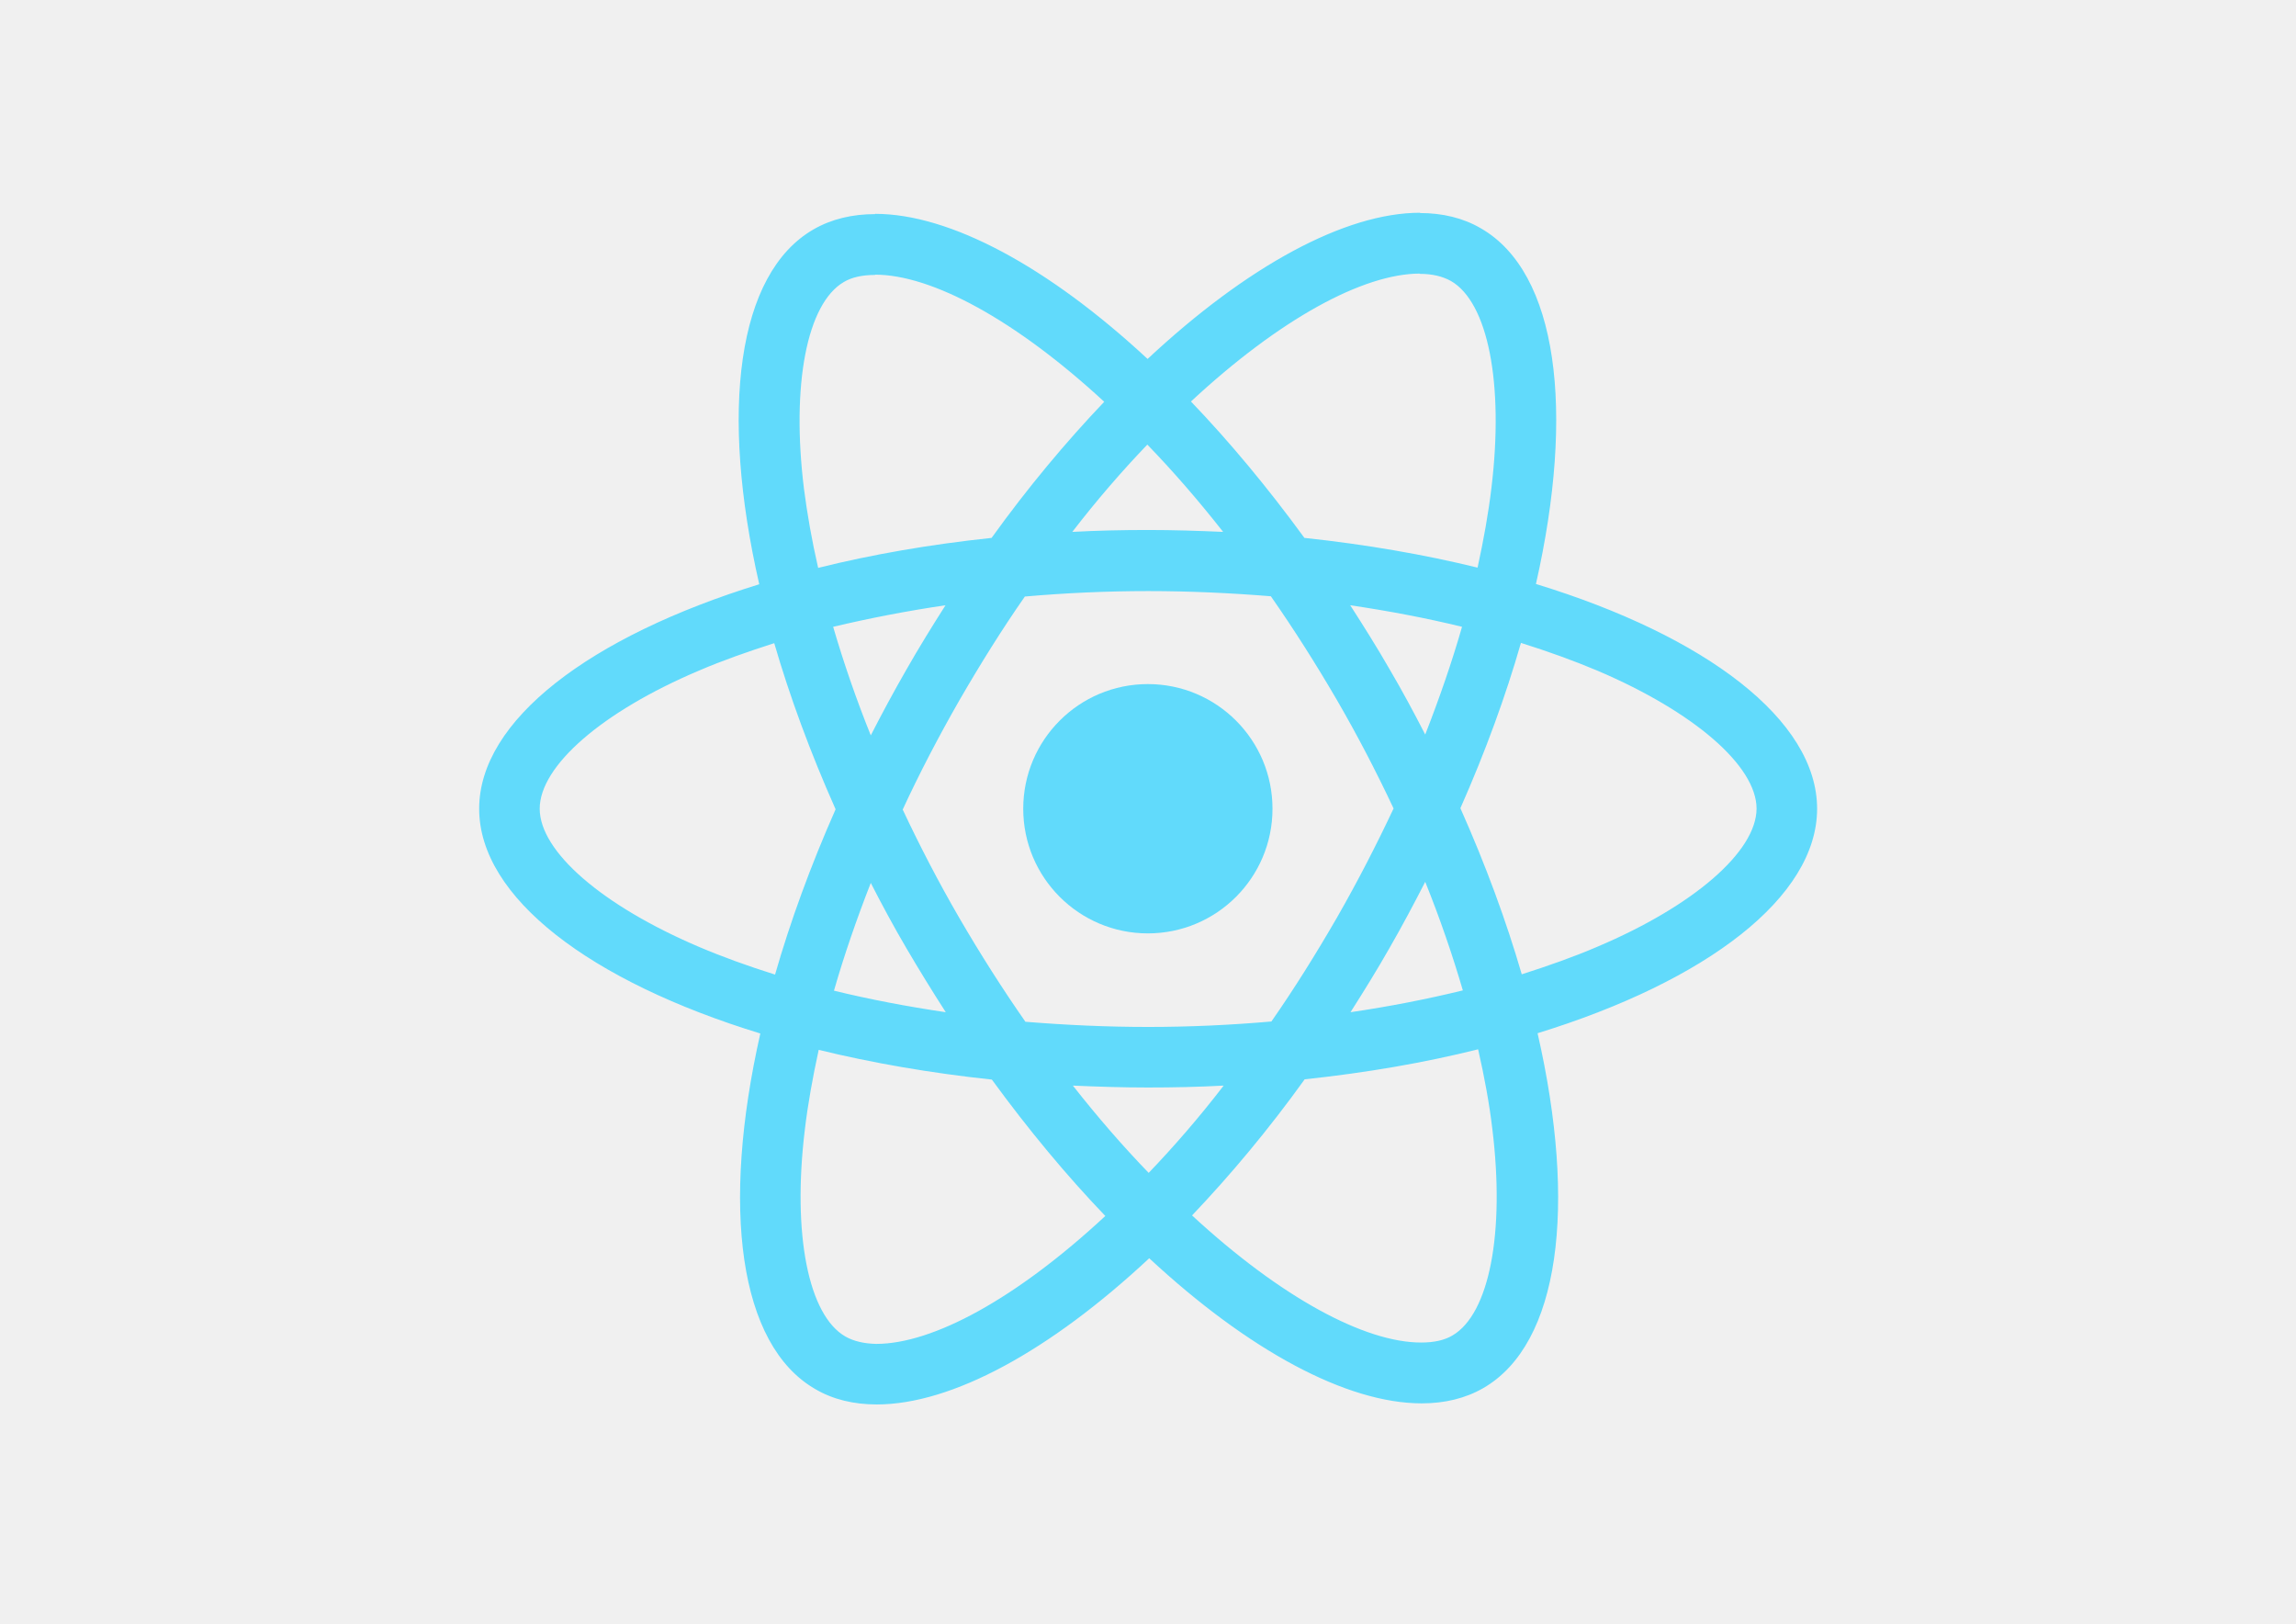
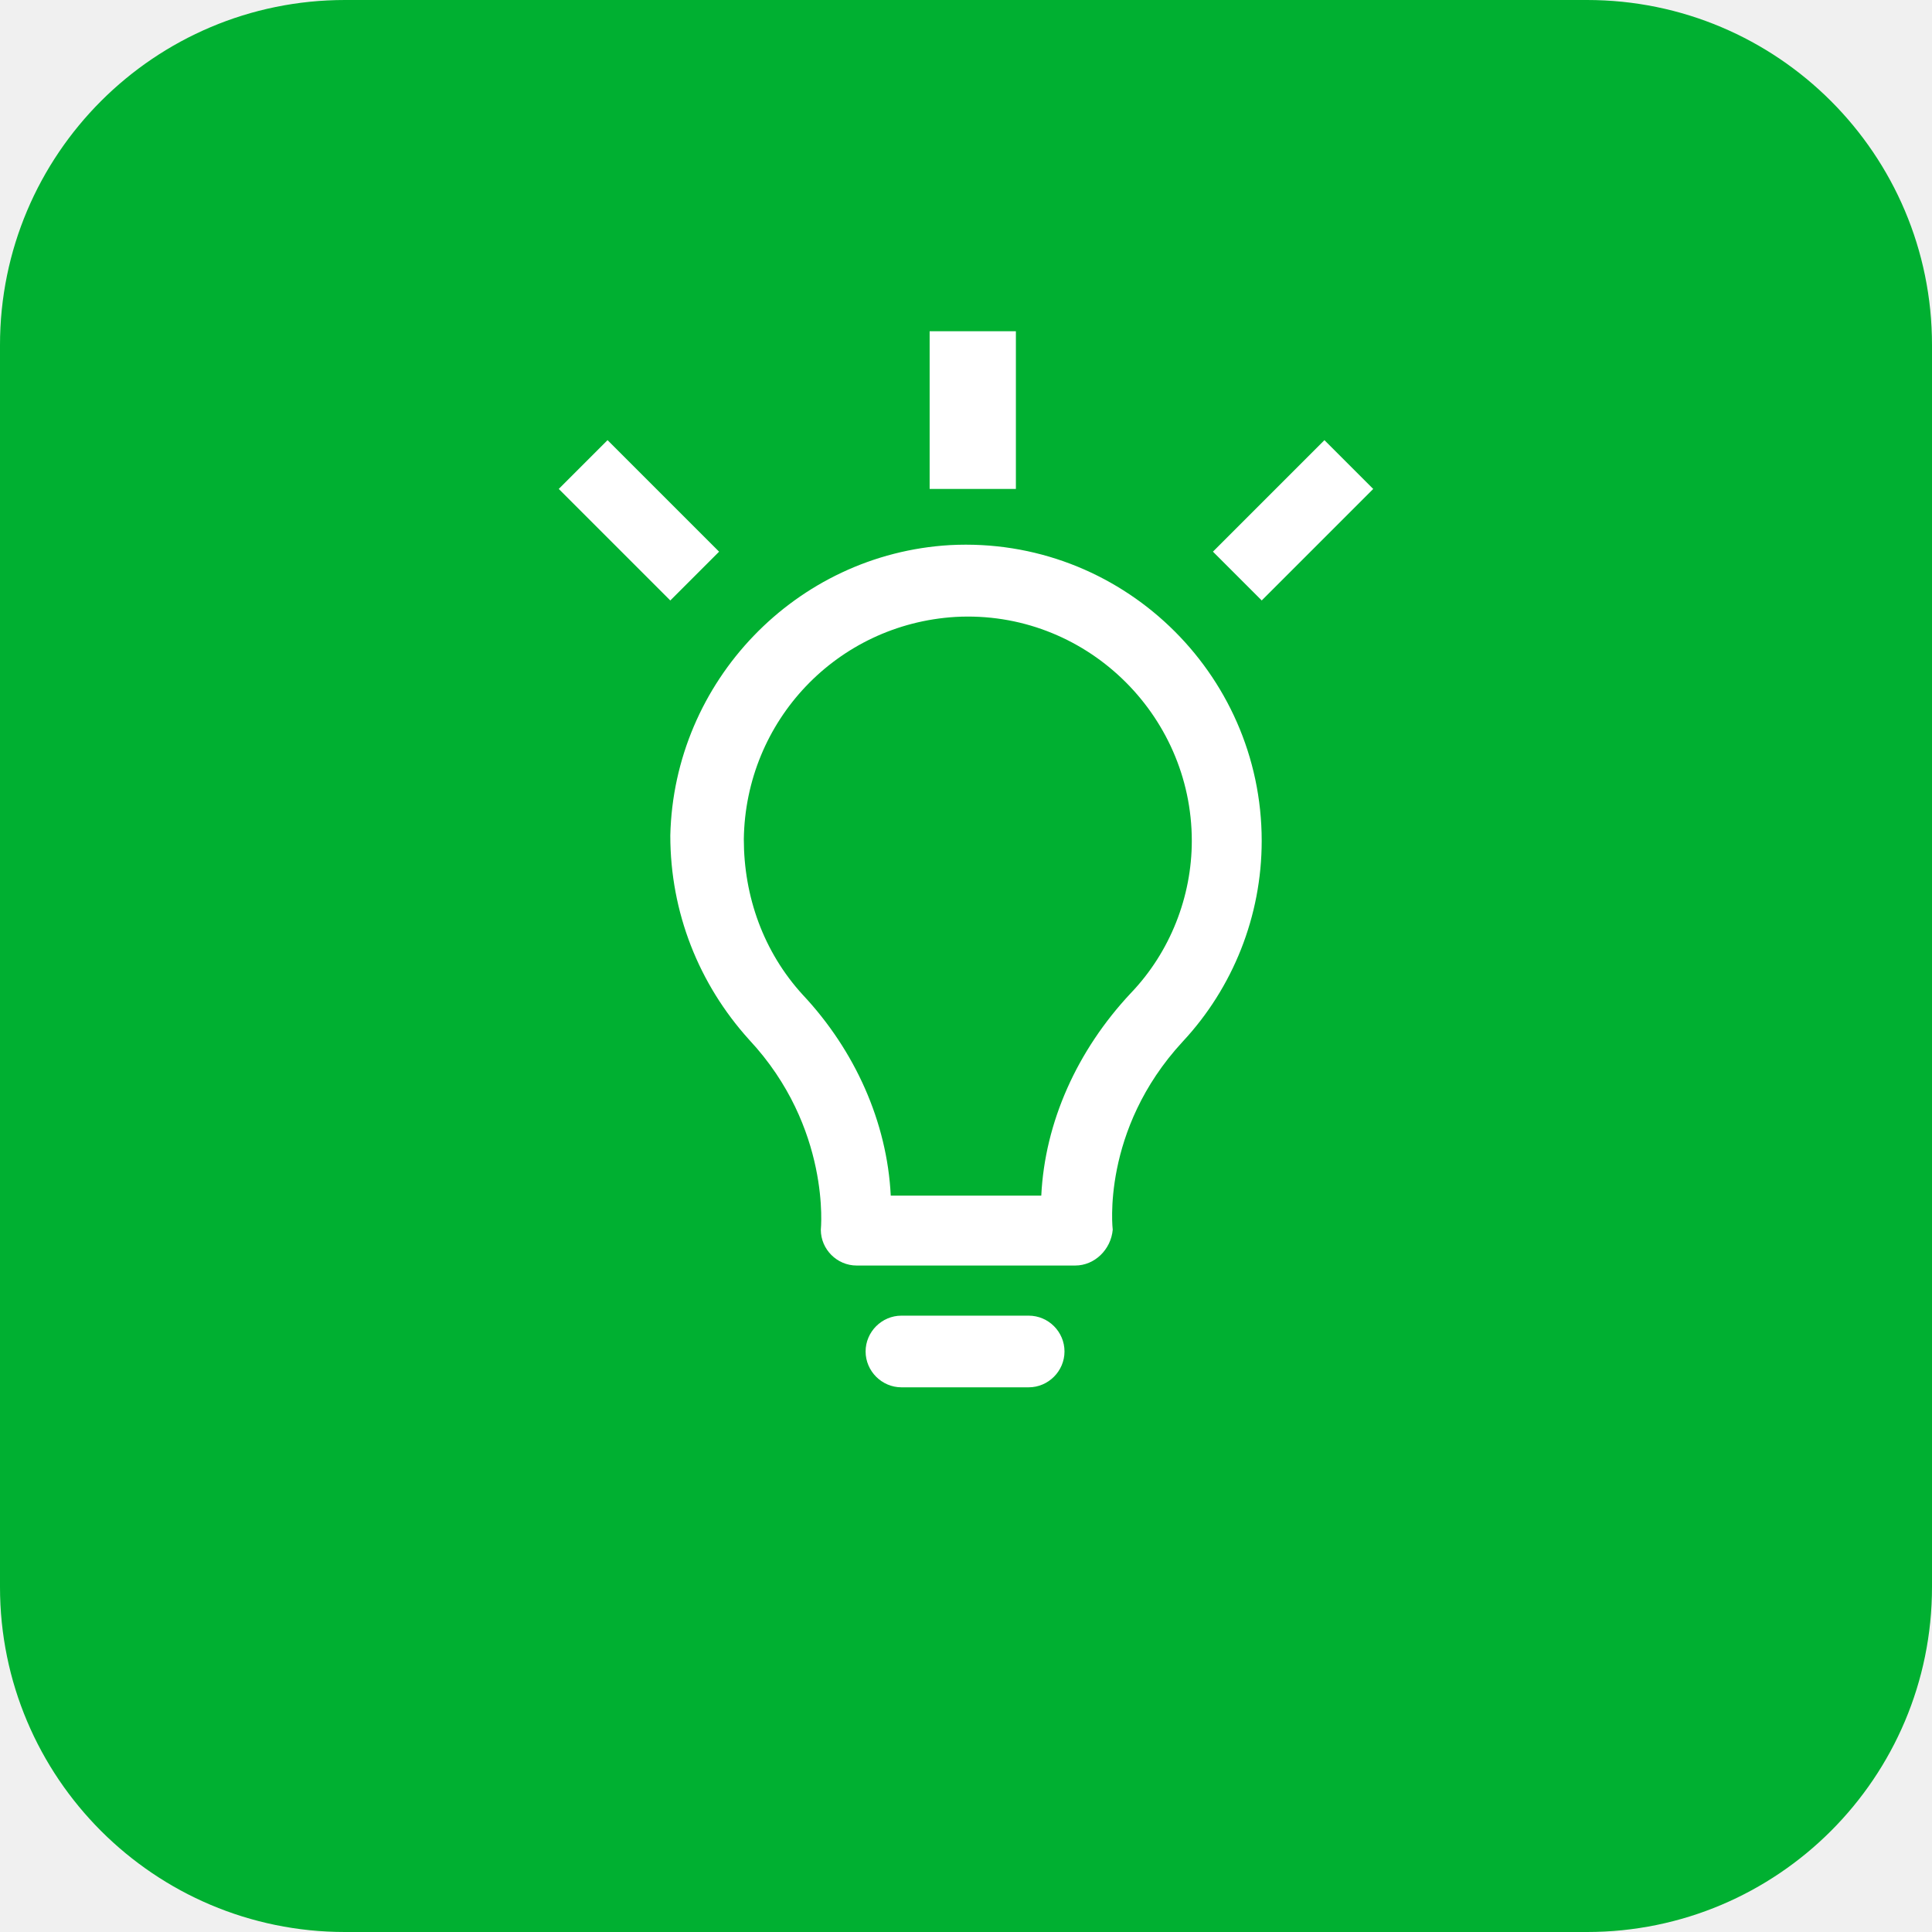
- <svg xmlns="http://www.w3.org/2000/svg" viewBox="0 0 841.9 595.3">
-   <g fill="#61DAFB">
-     <path d="M666.3 296.5c0-32.5-40.7-63.3-103.1-82.4 14.4-63.6 8-114.2-20.2-130.4-6.5-3.8-14.1-5.6-22.4-5.6v22.3c4.6 0 8.3.9 11.4 2.6 13.6 7.8 19.5 37.5 14.9 75.7-1.1 9.4-2.9 19.3-5.1 29.4-19.6-4.8-41-8.5-63.5-10.9-13.5-18.5-27.5-35.3-41.6-50 32.6-30.3 63.2-46.9 84-46.9V78c-27.5 0-63.5 19.6-99.9 53.6-36.4-33.8-72.4-53.2-99.9-53.2v22.3c20.7 0 51.4 16.5 84 46.6-14 14.7-28 31.4-41.3 49.9-22.6 2.4-44 6.1-63.6 11-2.3-10-4-19.7-5.2-29-4.7-38.2 1.1-67.9 14.6-75.8 3-1.8 6.9-2.6 11.5-2.6V78.5c-8.4 0-16 1.8-22.6 5.6-28.1 16.2-34.4 66.7-19.9 130.1-62.2 19.2-102.7 49.9-102.7 82.3 0 32.5 40.7 63.3 103.1 82.4-14.4 63.6-8 114.2 20.2 130.4 6.5 3.8 14.1 5.6 22.5 5.6 27.5 0 63.5-19.6 99.9-53.6 36.4 33.8 72.4 53.2 99.9 53.2 8.4 0 16-1.8 22.6-5.6 28.1-16.2 34.4-66.7 19.9-130.1 62-19.1 102.5-49.9 102.5-82.3zm-130.2-66.7c-3.7 12.9-8.3 26.2-13.5 39.5-4.1-8-8.4-16-13.1-24-4.6-8-9.5-15.8-14.4-23.4 14.2 2.1 27.9 4.7 41 7.9zm-45.8 106.5c-7.8 13.5-15.8 26.3-24.1 38.2-14.9 1.3-30 2-45.2 2-15.1 0-30.2-.7-45-1.9-8.3-11.9-16.4-24.6-24.2-38-7.6-13.1-14.5-26.4-20.8-39.8 6.2-13.4 13.2-26.8 20.7-39.9 7.8-13.5 15.8-26.3 24.1-38.2 14.9-1.3 30-2 45.2-2 15.1 0 30.2.7 45 1.9 8.3 11.9 16.4 24.6 24.2 38 7.6 13.1 14.5 26.4 20.8 39.8-6.3 13.4-13.2 26.8-20.7 39.9zm32.3-13c5.4 13.4 10 26.8 13.8 39.8-13.1 3.2-26.9 5.9-41.2 8 4.9-7.7 9.8-15.6 14.4-23.7 4.6-8 8.9-16.1 13-24.1zM421.2 430c-9.3-9.6-18.6-20.3-27.8-32 9 .4 18.2.7 27.5.7 9.4 0 18.7-.2 27.8-.7-9 11.7-18.3 22.4-27.5 32zm-74.4-58.9c-14.2-2.1-27.9-4.7-41-7.9 3.7-12.9 8.3-26.2 13.5-39.5 4.1 8 8.4 16 13.1 24 4.7 8 9.5 15.8 14.4 23.4zM420.7 163c9.3 9.6 18.6 20.3 27.8 32-9-.4-18.2-.7-27.5-.7-9.4 0-18.7.2-27.8.7 9-11.7 18.3-22.4 27.5-32zm-74 58.9c-4.9 7.7-9.8 15.6-14.4 23.7-4.6 8-8.9 16-13 24-5.4-13.4-10-26.8-13.8-39.8 13.1-3.1 26.9-5.8 41.2-7.9zm-90.5 125.2c-35.4-15.1-58.3-34.9-58.3-50.6 0-15.7 22.9-35.6 58.3-50.6 8.6-3.7 18-7 27.7-10.1 5.7 19.6 13.2 40 22.5 60.9-9.2 20.8-16.6 41.1-22.2 60.6-9.9-3.1-19.3-6.5-28-10.2zM310 490c-13.6-7.8-19.5-37.5-14.9-75.7 1.1-9.4 2.9-19.3 5.1-29.4 19.6 4.8 41 8.5 63.5 10.9 13.5 18.5 27.5 35.3 41.6 50-32.6 30.3-63.2 46.9-84 46.9-4.5-.1-8.3-1-11.3-2.7zm237.2-76.2c4.7 38.2-1.1 67.9-14.6 75.8-3 1.8-6.9 2.6-11.5 2.6-20.7 0-51.4-16.5-84-46.6 14-14.7 28-31.4 41.3-49.9 22.6-2.4 44-6.1 63.6-11 2.3 10.1 4.1 19.8 5.2 29.1zm38.5-66.7c-8.6 3.7-18 7-27.7 10.1-5.7-19.6-13.2-40-22.5-60.9 9.2-20.8 16.6-41.1 22.2-60.6 9.9 3.1 19.3 6.5 28.1 10.2 35.4 15.1 58.3 34.9 58.3 50.6-.1 15.7-23 35.6-58.4 50.6zM320.8 78.4z" />
-     <circle cx="420.9" cy="296.5" r="45.7" />
-     <path d="M520.5 78.1z" />
-   </g>
+ <svg xmlns="http://www.w3.org/2000/svg" width="56" height="56" viewBox="0 0 56 56" fill="none">
+   <rect width="56" height="56" rx="10" fill="#00B031" />
+   <path d="M36.571 24.372C36.571 19.49 32.468 15.541 27.536 15.8C23.068 16.06 19.533 19.749 19.429 24.217C19.429 26.449 20.257 28.525 21.715 30.138C24.096 32.689 23.792 35.644 23.792 35.644C23.792 36.213 24.261 36.682 24.83 36.682H31.165C31.734 36.682 32.203 36.213 32.253 35.644C32.253 35.644 31.904 32.764 34.28 30.193C35.738 28.63 36.571 26.553 36.571 24.372ZM30.182 34.656H25.819C25.714 32.524 24.78 30.447 23.273 28.84C22.129 27.592 21.56 25.984 21.56 24.322C21.61 20.892 24.261 18.092 27.691 17.882C31.43 17.672 34.545 20.688 34.545 24.372C34.545 25.984 33.921 27.592 32.778 28.785C31.22 30.447 30.286 32.524 30.182 34.656Z" fill="white" />
+   <path d="M29.817 38.135H26.128C25.559 38.135 25.09 38.604 25.09 39.173C25.09 39.742 25.559 40.212 26.128 40.212H29.817C30.386 40.212 30.855 39.742 30.855 39.173C30.855 38.604 30.391 38.135 29.817 38.135Z" fill="white" />
+   <line y1="-1" x2="4.571" y2="-1" transform="matrix(0.707107 -0.707106 0.707107 0.707106 36.5714 17.4045)" stroke="white" stroke-width="2" />
+   <line x1="16.903" y1="13.465" x2="20.136" y2="16.698" stroke="white" stroke-width="2" />
+   <line x1="28.196" y1="14.172" x2="28.196" y2="9.601" stroke="white" stroke-width="2.5" />
</svg>
